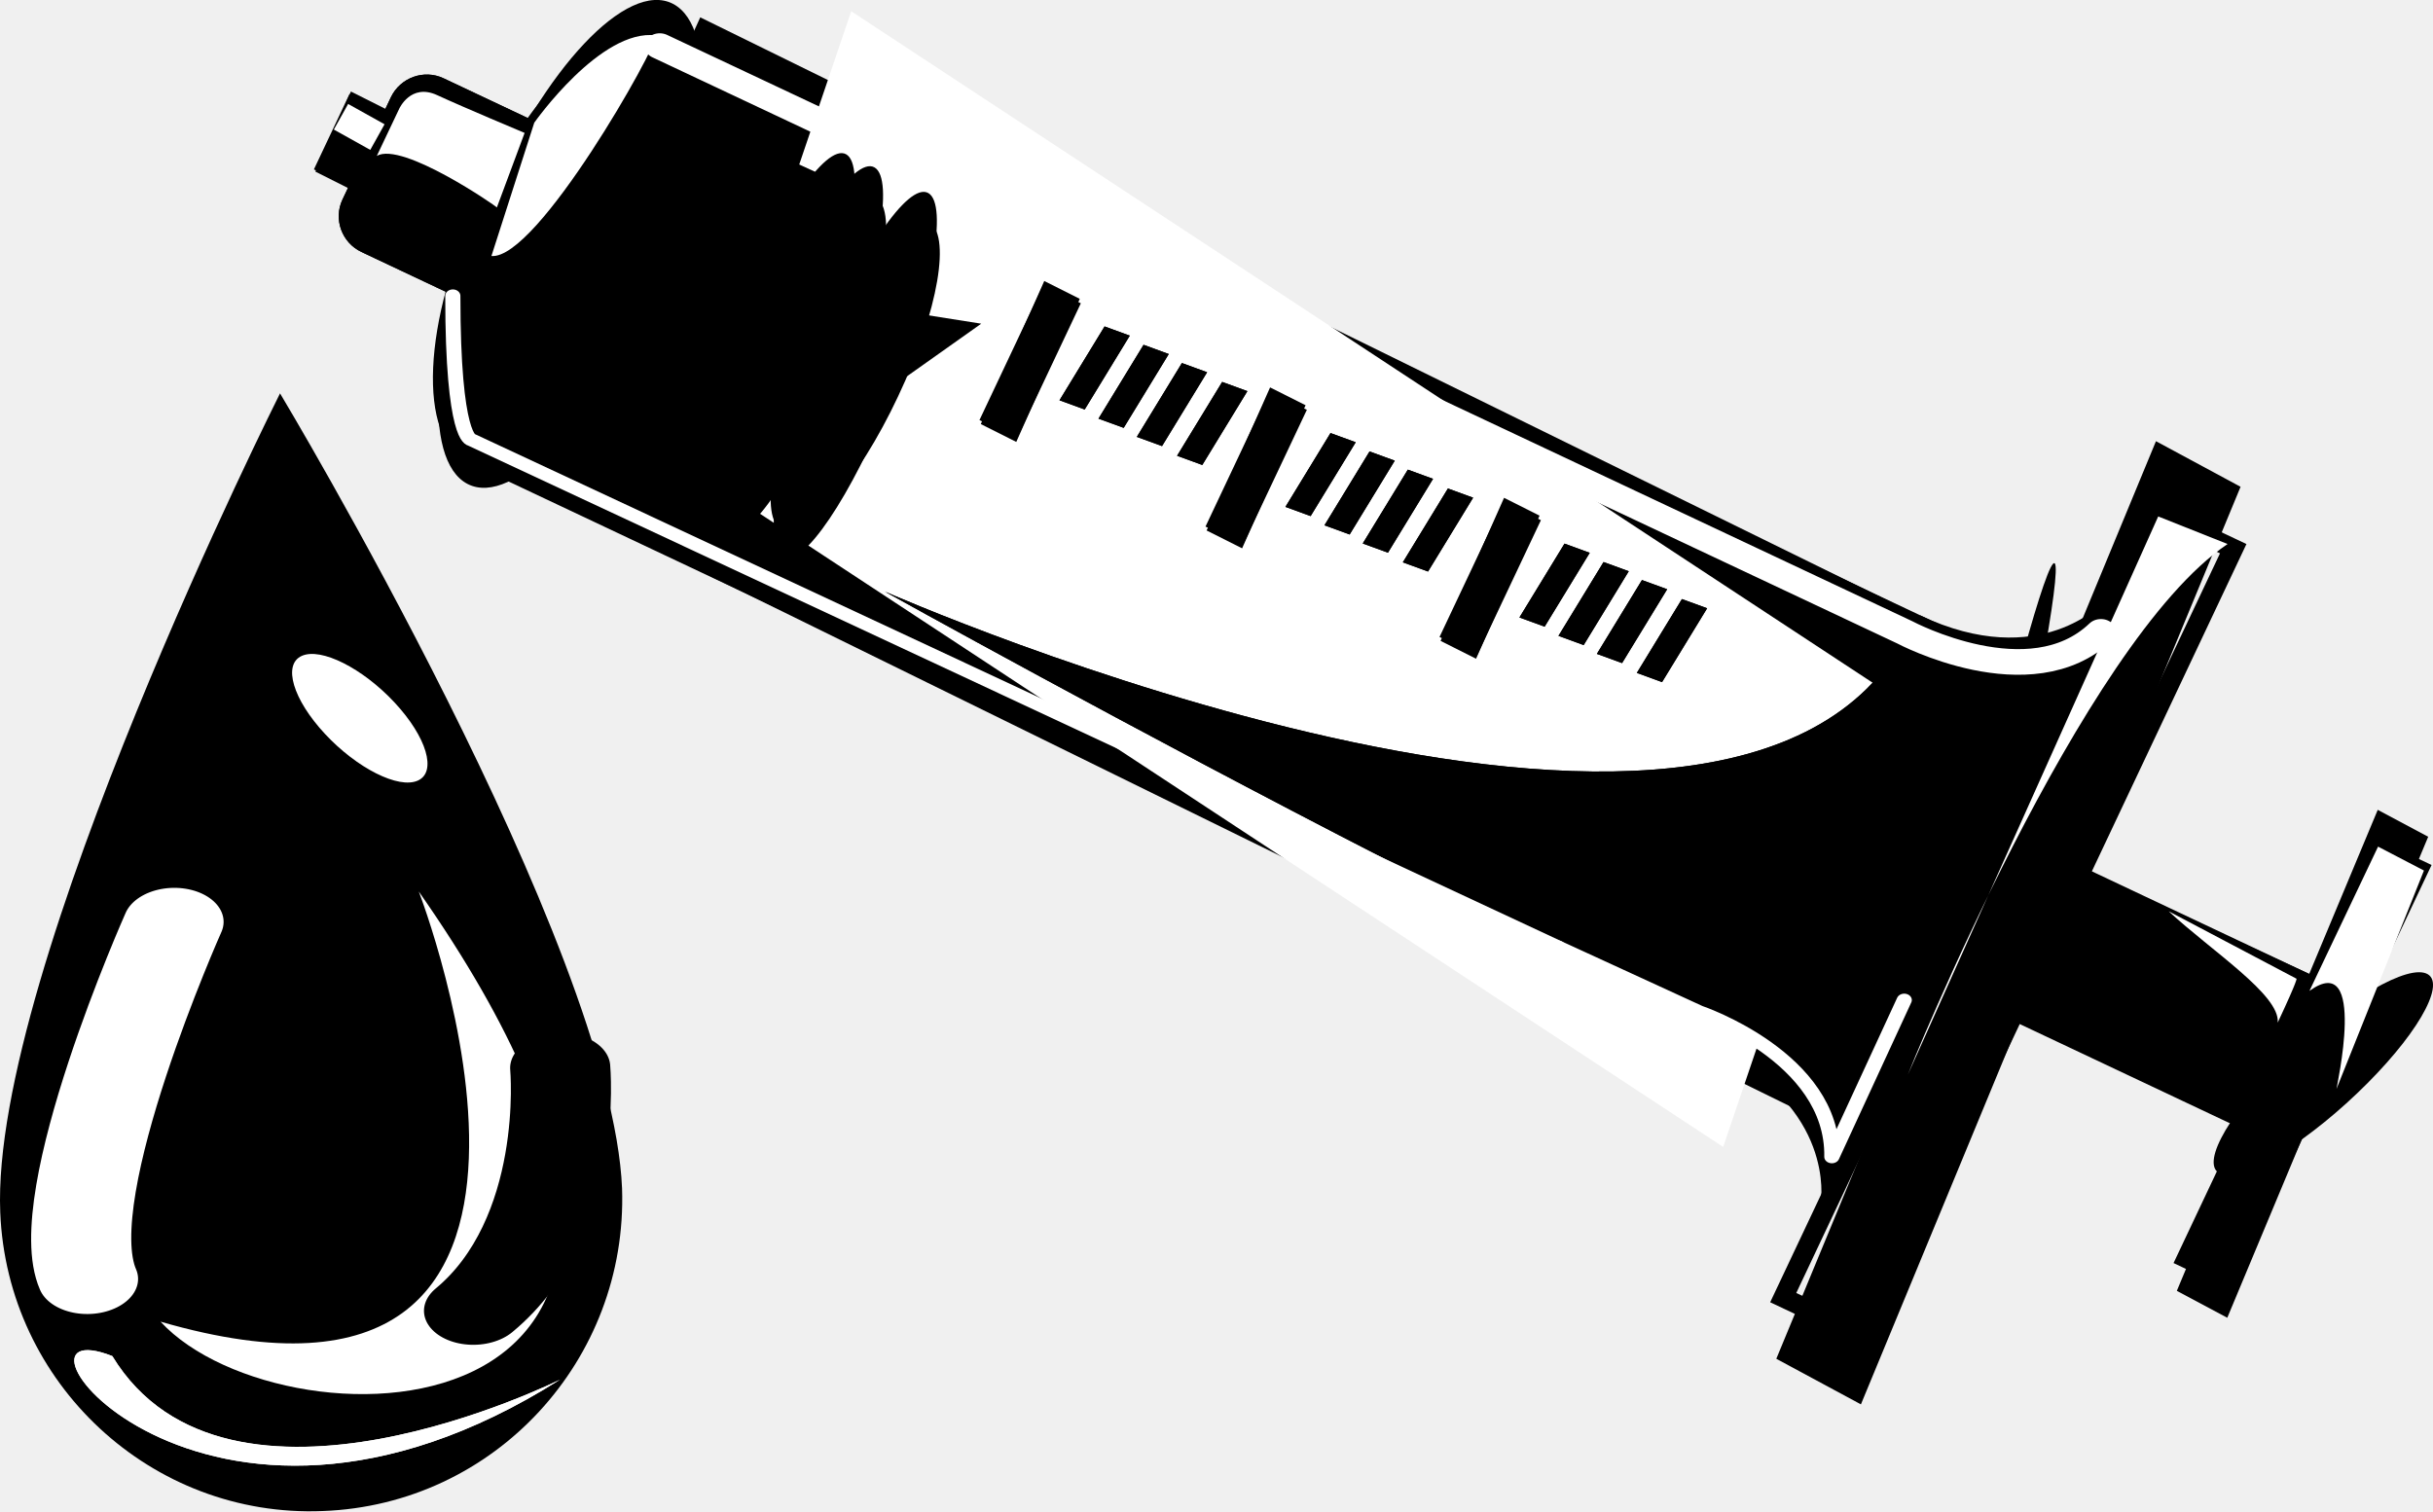
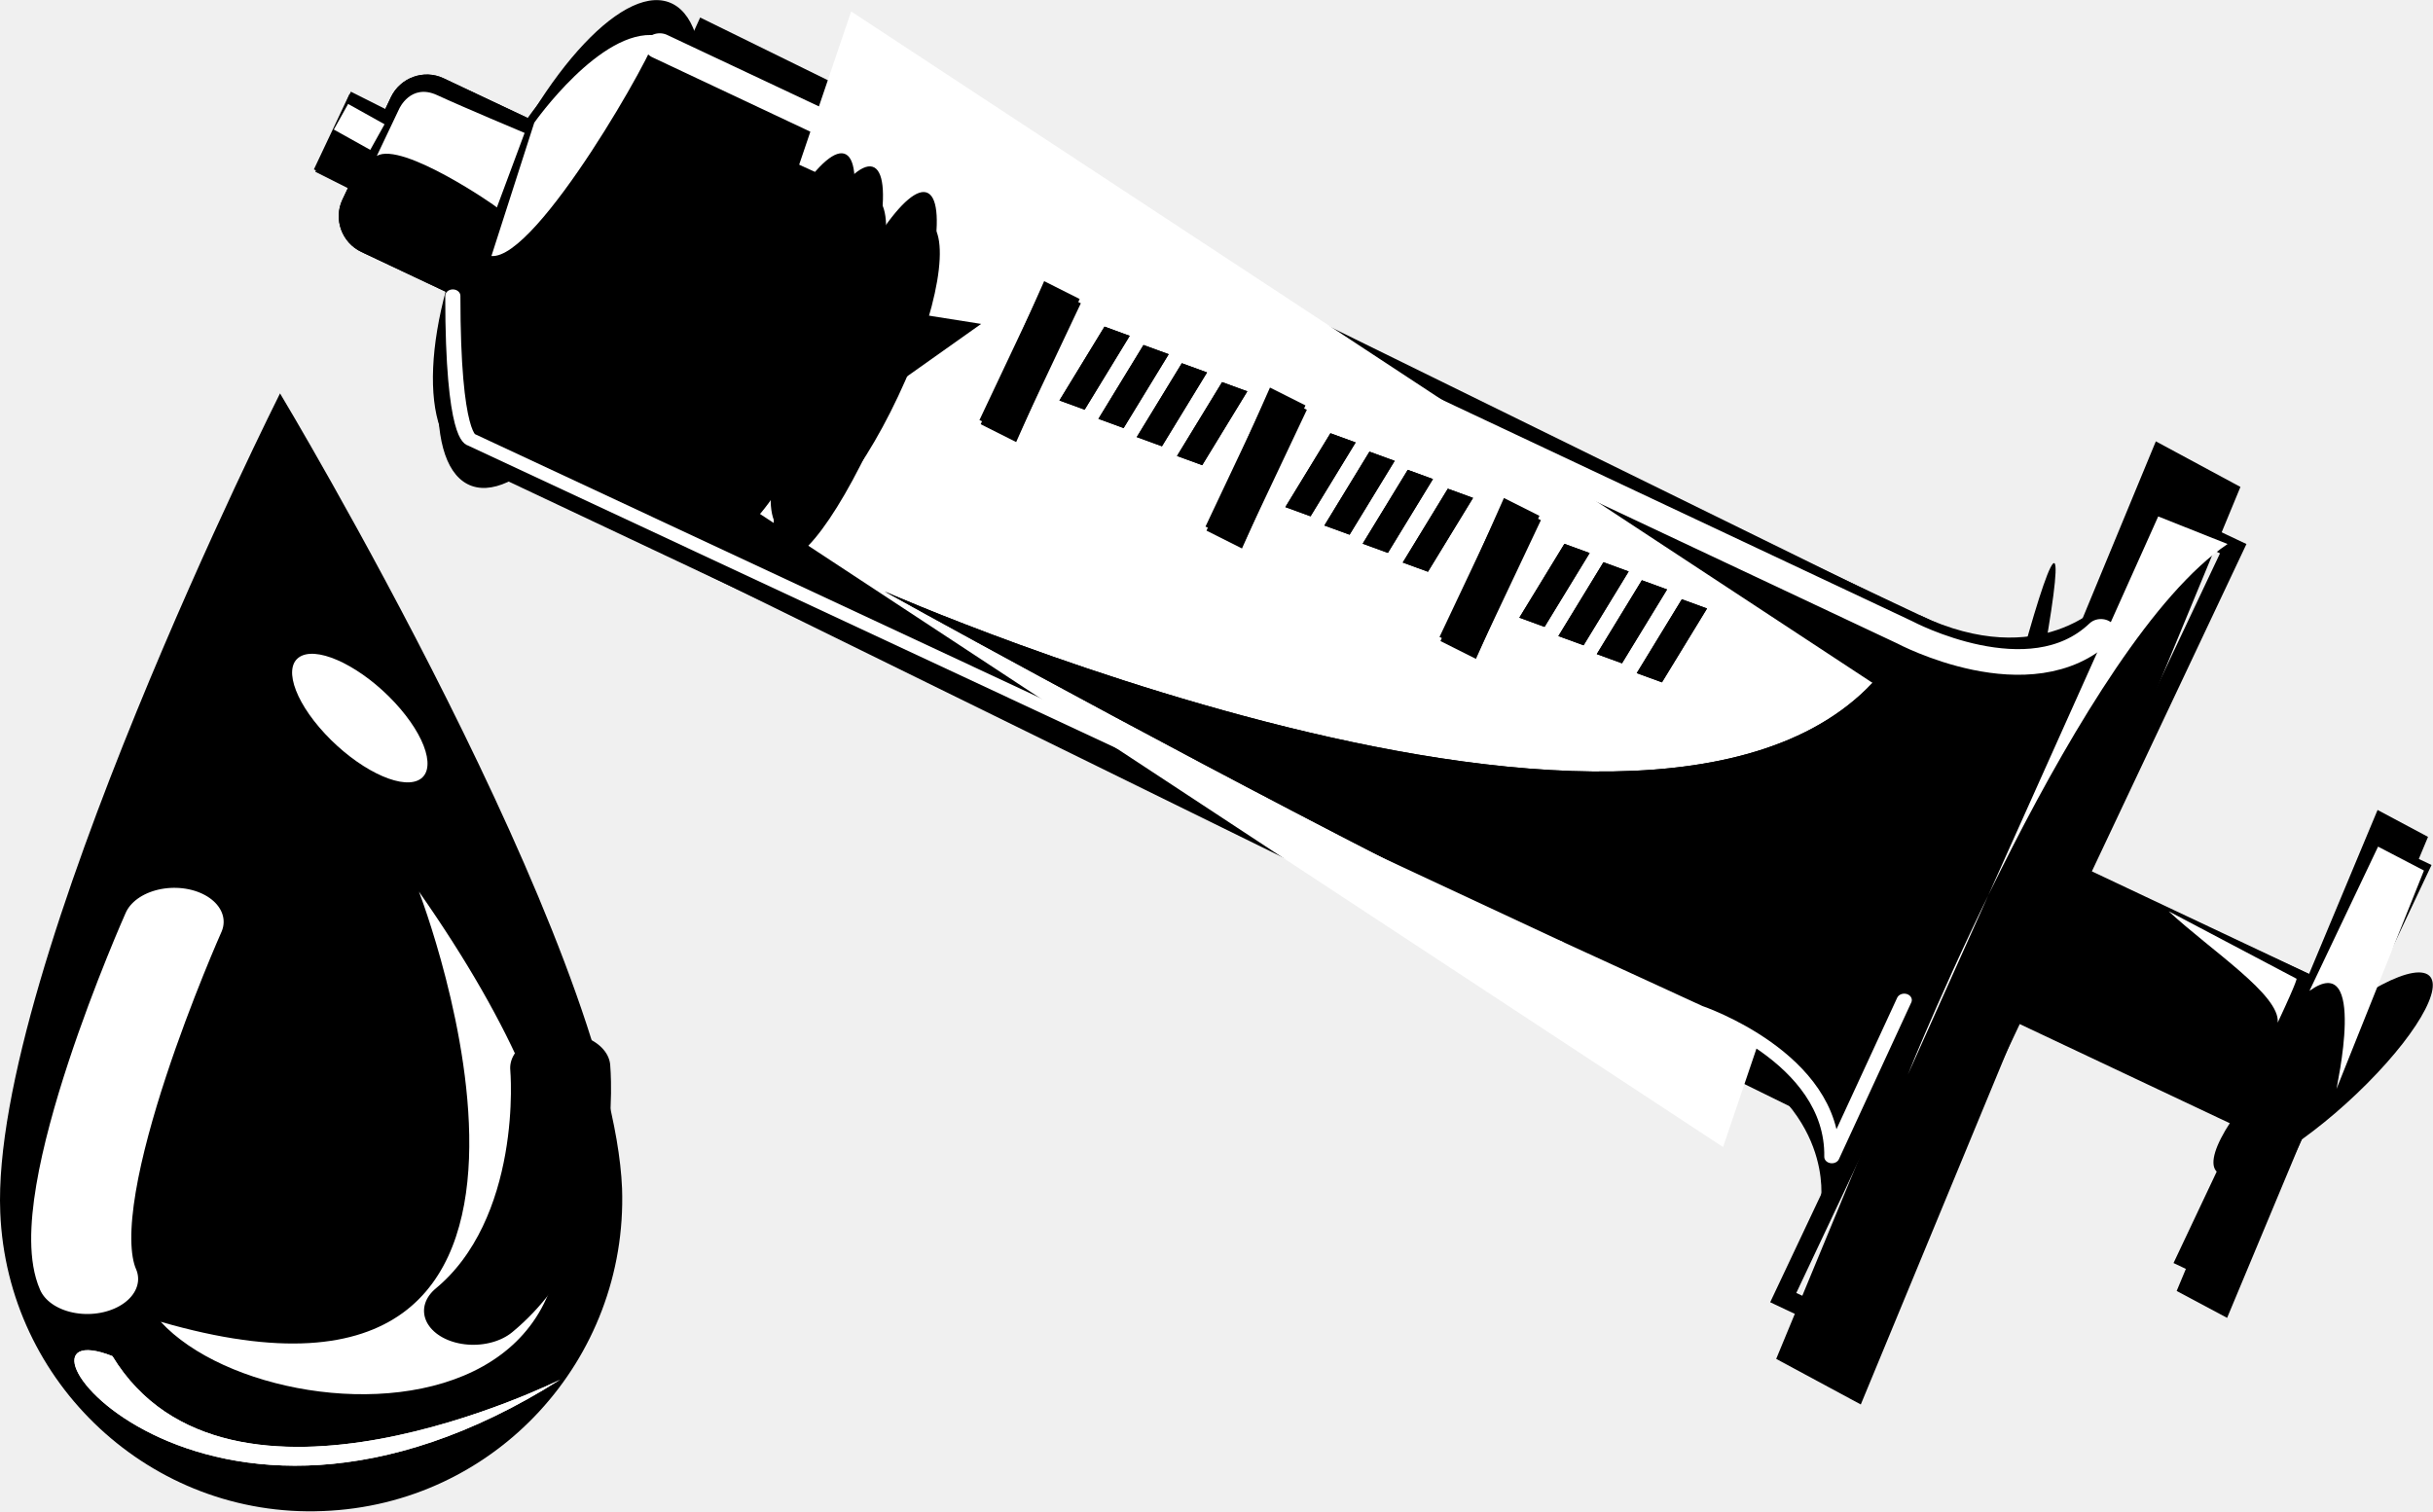
- <svg xmlns="http://www.w3.org/2000/svg" version="1.1" id="Layer_1" x="0px" y="0px" viewBox="0 0 620.554 385.554" xml:space="preserve" width="620.554" height="385.555">
-   <defs id="defs912" />
-   <style type="text/css" id="style651">
- 	.st0{fill:none;}
- 	.st1{fill-rule:evenodd;clip-rule:evenodd;}
- 	.st2{fill-rule:evenodd;clip-rule:evenodd;fill:#FFFFFF;}
- 	.st3{fill:none;stroke:#FFFFFF;stroke-width:22.3;stroke-linecap:round;stroke-linejoin:round;stroke-miterlimit:1.5;}
- 	.st4{fill:none;stroke:#000000;stroke-width:22.3;stroke-linecap:round;stroke-linejoin:round;stroke-miterlimit:1.5;}
- 	.st5{fill:none;stroke:#FFFFFF;stroke-width:5.02;stroke-linecap:round;stroke-linejoin:round;stroke-miterlimit:10;}
- 	.st6{fill:none;stroke:#FFFFFF;stroke-width:2.513;stroke-linecap:round;stroke-linejoin:round;stroke-miterlimit:10;}
- </style>
-   <g transform="matrix(0.926903,0,0,0.964159,-309.7568,1022.358)" id="g659">
-     <rect x="618.8" y="-1113.9" transform="matrix(0.427,-0.9043,0.9043,0.427,1213.37,99.2617)" class="st1" width="132.5" height="412.3" id="rect655" />
-     <path class="st1" d="m 519.4,-1053.3 -56.6,115.2 387.8,176 56.6,-115.2 z m 2.6,6.9 378,171.6 -52,105.7 -378,-171.5 z" id="path657" />
+ <svg xmlns="http://www.w3.org/2000/svg" xml:space="preserve" id="Layer_1" width="620.554" height="385.555" x="0" y="0" version="1.1" viewBox="0 0 620.554 385.554">
+   <style id="style651" type="text/css">.st1,.st2{fill-rule:evenodd;clip-rule:evenodd}.st2{fill:#fff}.st6{fill:none;stroke:#fff;stroke-width:2.513;stroke-linecap:round;stroke-linejoin:round;stroke-miterlimit:10}</style>
+   <g id="g659" transform="matrix(.9269 0 0 .96416 -309.757 1022.358)">
+     <path id="rect655" d="M618.8-1113.9h132.5v412.3H618.8z" class="st1" transform="rotate(-64.724 684.976 -907.718)" />
+     <path id="path657" d="m519.4-1053.3-56.6 115.2 387.8 176 56.6-115.2zm2.6 6.9 378 171.6-52 105.7-378-171.5z" class="st1" />
  </g>
-   <g transform="matrix(0.65001,0,0,0.692082,-158.7358,1386.758)" id="g663">
-     <path class="st1" d="m 958.7,-1561.1 c 0,0 5.7,-34.5 -41.6,-55.5 11,-42.9 31.9,-27.2 31.9,-27.2 l 37.7,43.4 z" id="path661" />
+   <g id="g663" transform="matrix(.65001 0 0 .69208 -158.736 1386.758)">
+     <path id="path661" d="M958.7-1561.1s5.7-34.5-41.6-55.5c11-42.9 31.9-27.2 31.9-27.2l37.7 43.4z" class="st1" />
  </g>
-   <g transform="matrix(-0.65001,0,0,0.692082,738.3131,1386.758)" id="g667">
-     <path class="st1" d="m 310.3,-1782 c 0,0 24.7,26.1 72.1,5.1 28.3,35.3 2.1,40.4 2.1,40.4 l -59.6,-0.2 z" id="path665" />
+   <g id="g667" transform="matrix(-.65001 0 0 .69208 738.313 1386.758)">
+     <path id="path665" d="M310.3-1782s24.7 26.1 72.1 5.1c28.3 35.3 2.1 40.4 2.1 40.4l-59.6-.2z" class="st1" />
  </g>
-   <g transform="matrix(1.07886,0,0,1.19008,-423.5149,880.9484)" id="g673">
-     <ellipse transform="matrix(0.427,-0.9043,0.9043,0.427,924.246,82.7005)" class="st1" cx="527.4" cy="-687.9" rx="56.9" ry="21.7" id="ellipse669" />
-     <path class="st1" d="m 505.8,-697.1 c 13.4,-25.7 34,-42.5 45.9,-37.4 11.9,5.1 10.7,30.2 -2.7,55.9 -13.4,25.7 -34,42.5 -45.9,37.4 -11.9,-5.1 -10.7,-30.2 2.7,-55.9 z m 4.2,1.8 c 7.6,-14.7 17.6,-26.3 26.9,-32.2 4.8,-3.1 9.3,-4.7 12.8,-3.2 3.5,1.5 4.9,5.6 5.4,11 0.9,10.2 -2.7,24.6 -10.3,39.3 -7.6,14.7 -17.6,26.3 -26.9,32.2 -4.8,3.1 -9.3,4.7 -12.8,3.2 -3.5,-1.5 -4.9,-5.6 -5.4,-11 -0.9,-10.3 2.6,-24.7 10.3,-39.3 z" id="path671" />
+   <g id="g673" transform="matrix(1.07886 0 0 1.19008 -423.515 880.948)">
+     <ellipse id="ellipse669" cx="527.4" cy="-687.9" class="st1" rx="56.9" ry="21.7" transform="rotate(-64.724 527.353 -687.88)" />
+     <path id="path671" d="M505.8-697.1c13.4-25.7 34-42.5 45.9-37.4s10.7 30.2-2.7 55.9-34 42.5-45.9 37.4-10.7-30.2 2.7-55.9m4.2 1.8c7.6-14.7 17.6-26.3 26.9-32.2 4.8-3.1 9.3-4.7 12.8-3.2s4.9 5.6 5.4 11c.9 10.2-2.7 24.6-10.3 39.3s-17.6 26.3-26.9 32.2c-4.8 3.1-9.3 4.7-12.8 3.2s-4.9-5.6-5.4-11c-.9-10.3 2.6-24.7 10.3-39.3" class="st1" />
  </g>
-   <g transform="matrix(0.926903,0,0,0.986897,-315.7403,996.5083)" id="g679">
-     <path class="st1" d="m 462.7,-989.5 c -5.4,-2.4 -11.9,-0.2 -14.5,4.9 -3.9,7.7 -9.4,18.7 -13.3,26.4 -2.6,5.1 -0.2,11.2 5.2,13.6 11.3,5 28.2,12.5 28.2,12.5 l 22.6,-44.9 z" id="path675" />
-     <path class="st1" d="m 462.7,-989.5 c -5.4,-2.4 -11.9,-0.2 -14.5,4.9 -3.9,7.7 -9.4,18.7 -13.3,26.4 -2.6,5.1 -0.2,11.2 5.2,13.6 11.3,5 28.2,12.5 28.2,12.5 l 22.6,-44.9 z m -2.3,4.6 23.3,10.3 -18,35.7 -23.3,-10.3 c -2.7,-1.2 -3.9,-4.3 -2.6,-6.9 l 13.3,-26.4 c 1.3,-2.6 4.5,-3.7 7.3,-2.4 z" id="path677" />
+   <g id="g679" transform="matrix(.9269 0 0 .9869 -315.74 996.508)">
+     <path id="path675" d="M462.7-989.5c-5.4-2.4-11.9-.2-14.5 4.9-3.9 7.7-9.4 18.7-13.3 26.4-2.6 5.1-.2 11.2 5.2 13.6 11.3 5 28.2 12.5 28.2 12.5l22.6-44.9z" class="st1" />
+     <path id="path677" d="M462.7-989.5c-5.4-2.4-11.9-.2-14.5 4.9-3.9 7.7-9.4 18.7-13.3 26.4-2.6 5.1-.2 11.2 5.2 13.6 11.3 5 28.2 12.5 28.2 12.5l22.6-44.9zm-2.3 4.6 23.3 10.3-18 35.7-23.3-10.3c-2.7-1.2-3.9-4.3-2.6-6.9l13.3-26.4c1.3-2.6 4.5-3.7 7.3-2.4" class="st1" />
  </g>
-   <g transform="matrix(0.926903,0,0,0.986897,-318.0431,1026.168)" id="g685">
-     <rect x="429.4" y="-1009.6" transform="matrix(0.427,-0.9043,0.9043,0.427,1159.535,-176.0226)" class="st1" width="22.9" height="13.5" id="rect681" />
-     <path class="st1" d="m 439.3,-1015.5 -9.8,19.5 13,5.8 9.8,-19.5 z m 2.6,6.8 3.2,1.4 -5.2,10.3 -3.2,-1.4 z" id="path683" />
+   <g id="g685" transform="matrix(.9269 0 0 .9869 -318.043 1026.168)">
+     <path id="rect681" d="M429.4-1009.6h22.9v13.5h-22.9z" class="st1" transform="rotate(-64.724 440.86 -1002.878)" />
+     <path id="path683" d="m439.3-1015.5-9.8 19.5 13 5.8 9.8-19.5zm2.6 6.8 3.2 1.4-5.2 10.3-3.2-1.4z" class="st1" />
  </g>
-   <g transform="matrix(0.926903,0,0,0.906565,-314.3506,1093.848)" id="g691">
-     <rect x="911.2" y="-960.1" transform="matrix(0.427,-0.9043,0.9043,0.427,1372.505,314.5318)" class="st1" width="46.5" height="68.8" id="rect687" />
-     <path class="st1" d="m 913.9,-961.8 -19.8,43 60.9,29.4 19.8,-43 z m 2.6,7.4 51.1,24.6 -15.2,32.9 -51.1,-24.6 z" id="path689" />
+   <g id="g691" transform="matrix(.9269 0 0 .90656 -314.35 1093.848)">
+     <path id="rect687" d="M911.2-960.1h46.5v68.8h-46.5z" class="st1" transform="rotate(-64.724 934.387 -925.644)" />
+     <path id="path689" d="m913.9-961.8-19.8 43 60.9 29.4 19.8-43zm2.6 7.4 51.1 24.6-15.2 32.9-51.1-24.6z" class="st1" />
  </g>
-   <g transform="matrix(0.872808,0,0,0.986897,-262.4803,1008.018)" id="g697">
-     <rect x="904.8" y="-754.5" transform="matrix(0.427,-0.9043,0.9043,0.427,1232.805,452.6659)" class="st1" width="137.5" height="16.3" id="rect693" />
-     <path class="st1" d="m 994.6,-804.8 -58.7,109.9 16.7,7 58.7,-109.9 z m 2.7,6.8 6.3,2.6 -53.8,100.7 -6.3,-2.6 z" id="path695" />
+   <g id="g697" transform="matrix(.8728 0 0 .9869 -262.48 1008.018)">
+     <path id="rect693" d="M904.8-754.5h137.5v16.3H904.8z" class="st1" transform="rotate(-64.724 973.528 -746.357)" />
+     <path id="path695" d="m994.6-804.8-58.7 109.9 16.7 7 58.7-109.9zm2.7 6.8 6.3 2.6-53.8 100.7-6.3-2.6z" class="st1" />
  </g>
-   <g transform="matrix(1.45687,0,0,0.690828,-692.7088,1389.378)" id="g701">
-     <ellipse transform="matrix(0.427,-0.9043,0.9043,0.427,1965.612,-127.4968)" class="st1" cx="882.2" cy="-1614.6" rx="41.2" ry="8.5" id="ellipse699" />
+   <g id="g701" transform="matrix(1.45687 0 0 .69083 -692.709 1389.378)">
+     <ellipse id="ellipse699" cx="882.2" cy="-1614.6" class="st1" rx="41.2" ry="8.5" transform="rotate(-64.724 882.169 -1614.61)" />
  </g>
-   <g transform="matrix(0.864577,0,0,0.986897,-260.827,1009.138)" id="g707">
-     <rect x="763" y="-797.7" transform="matrix(0.427,-0.9043,0.9043,0.427,1221.266,359.311)" class="st1" width="262.3" height="27.6" id="rect703" />
-     <path class="st1" d="m 935.9,-893.7 -112,207.8 28.5,11.8 112,-207.8 z m 2.7,6.8 18,7.4 c 0,0 -90.8,168.4 -107,198.6 l -18,-7.4 z" id="path705" />
+   <g id="g707" transform="matrix(.86458 0 0 .9869 -260.827 1009.138)">
+     <path id="rect703" d="M763-797.7h262.3v27.6H763z" class="st1" transform="rotate(-64.724 894.102 -783.928)" />
+     <path id="path705" d="m935.9-893.7-112 207.8 28.5 11.8 112-207.8zm2.7 6.8 18 7.4s-90.8 168.4-107 198.6l-18-7.4z" class="st1" />
  </g>
-   <g transform="matrix(0.703211,0,0,0.979255,-163.9589,1012.838)" id="g711">
-     <rect x="633.8" y="-1089.5" transform="matrix(0.427,-0.9043,0.9043,0.427,1199.919,126.8161)" class="st2" width="132.5" height="412.3" id="rect709" />
+   <g id="g711" transform="matrix(.70321 0 0 .97925 -163.959 1012.838)">
+     <path id="rect709" d="M633.8-1089.5h132.5v412.3H633.8z" class="st2" transform="rotate(-64.724 699.991 -883.328)" />
  </g>
-   <g id="g745" transform="translate(-309.7568,-142.4117)">
-     <g transform="matrix(0.8668,0,0,0.83943,38.9428,1174.96)" id="g715">
-       <rect x="467.3" y="-1164.8" transform="matrix(0.427,-0.9043,0.9043,0.427,1326.191,-184.4743)" class="st1" width="100.5" height="52.4" id="rect713" />
+   <g id="g745" transform="translate(-309.757 -142.412)">
+     <g id="g715" transform="matrix(.8668 0 0 .83943 38.943 1174.96)">
+       <path id="rect713" d="M467.3-1164.8h100.5v52.4H467.3z" class="st1" transform="rotate(-64.724 517.517 -1138.595)" />
    </g>
-     <g transform="matrix(0.8668,0,0,0.290039,38.9428,1664.72)" id="g719">
-       <rect x="505.9" y="-4955.7" transform="matrix(0.427,-0.9043,0.9043,0.427,4776.28,-2321.852)" class="st1" width="100.5" height="52.4" id="rect717" />
+     <g id="g719" transform="matrix(.8668 0 0 .29004 38.943 1664.72)">
+       <path id="rect717" d="M505.9-4955.7h100.5v52.4H505.9z" class="st1" transform="rotate(-64.724 556.1 -4929.349)" />
    </g>
-     <g transform="matrix(0.8668,0,0,1.1667,38.9428,913.521)" id="g725">
-       <ellipse transform="matrix(0.427,-0.9043,0.9043,0.427,829.3146,103.513)" class="st1" cx="496.3" cy="-602.6" rx="50.3" ry="11.9" id="ellipse721" />
-       <path class="st1" d="m 481.9,-607.7 c 11.8,-18.6 27.9,-31.5 35.9,-28.7 8,2.8 4.9,20.2 -7,38.8 -11.8,18.6 -27.9,31.5 -35.9,28.7 -8,-2.7 -4.9,-20.1 7,-38.8 z m 5.2,1.9 c 6.7,-10.5 14.8,-19.2 21.8,-23.8 1.6,-1 3.1,-1.8 4.5,-2.4 0.5,-0.2 0.9,-0.3 1.3,-0.4 0.2,0 0.4,-0.2 0.6,-0.1 0.2,0.1 0.2,0.3 0.3,0.4 0.2,0.3 0.3,0.6 0.4,1 0.4,1.1 0.5,2.5 0.4,4.1 -0.3,7 -4.1,17.1 -10.8,27.6 -6.7,10.5 -14.8,19.2 -21.8,23.8 -1.6,1 -3.1,1.8 -4.5,2.4 -0.5,0.2 -0.9,0.3 -1.3,0.4 -0.2,0 -0.4,0.2 -0.6,0.1 -0.2,-0.1 -0.2,-0.3 -0.3,-0.4 -0.2,-0.3 -0.3,-0.6 -0.4,-1 -0.4,-1.1 -0.5,-2.5 -0.4,-4.1 0.3,-7 4.1,-17.1 10.8,-27.6 z" id="path723" />
+     <g id="g725" transform="matrix(.8668 0 0 1.1667 38.943 913.521)">
+       <ellipse id="ellipse721" cx="496.3" cy="-602.6" class="st1" rx="50.3" ry="11.9" transform="rotate(-64.724 496.31 -602.573)" />
+       <path id="path723" d="M481.9-607.7c11.8-18.6 27.9-31.5 35.9-28.7s4.9 20.2-7 38.8c-11.8 18.6-27.9 31.5-35.9 28.7-8-2.7-4.9-20.1 7-38.8m5.2 1.9c6.7-10.5 14.8-19.2 21.8-23.8q2.4-1.5 4.5-2.4c.5-.2.9-.3 1.3-.4.2 0 .4-.2.6-.1s.2.3.3.4c.2.3.3.6.4 1 .4 1.1.5 2.5.4 4.1-.3 7-4.1 17.1-10.8 27.6s-14.8 19.2-21.8 23.8q-2.4 1.5-4.5 2.4c-.5.2-.9.3-1.3.4-.2 0-.4.2-.6.1s-.2-.3-.3-.4c-.2-.3-.3-.6-.4-1-.4-1.1-.5-2.5-.4-4.1.3-7 4.1-17.1 10.8-27.6" class="st1" />
    </g>
-     <g transform="matrix(0.8668,0,0,1.02291,38.9428,1103.95)" id="g731">
-       <ellipse transform="matrix(0.427,-0.9043,0.9043,0.427,1085.222,7.1511)" class="st1" cx="548.3" cy="-852.7" rx="50.3" ry="11.9" id="ellipse727" />
-       <path class="st1" d="m 535.6,-857.7 c 11.8,-21.3 27.1,-36.2 34.1,-33.4 7,2.8 3.1,22.3 -8.8,43.6 -11.8,21.3 -27.1,36.2 -34.1,33.4 -7,-2.9 -3.1,-22.4 8.8,-43.6 z m 31.4,-28.6 c 0.1,0.2 0.1,0.4 0.2,0.6 0.2,1.3 0.3,2.8 0.1,4.6 -0.7,7.8 -4.8,19.3 -11.6,31.4 -6.7,12.1 -14.6,22.1 -21.3,27.6 -1.5,1.2 -2.9,2.2 -4.2,2.8 -0.2,0.1 -0.5,0.2 -0.7,0.3 -0.1,-0.2 -0.1,-0.4 -0.2,-0.6 -0.2,-1.3 -0.3,-2.8 -0.1,-4.6 0.7,-7.8 4.8,-19.3 11.6,-31.4 6.7,-12.1 14.6,-22.1 21.3,-27.6 1.5,-1.2 2.9,-2.2 4.2,-2.8 0.2,-0.1 0.5,-0.2 0.7,-0.3 z" id="path729" />
+     <g id="g731" transform="matrix(.8668 0 0 1.02291 38.943 1103.95)">
+       <ellipse id="ellipse727" cx="548.3" cy="-852.7" class="st1" rx="50.3" ry="11.9" transform="rotate(-64.724 548.23 -852.662)" />
+       <path id="path729" d="M535.6-857.7c11.8-21.3 27.1-36.2 34.1-33.4s3.1 22.3-8.8 43.6c-11.8 21.3-27.1 36.2-34.1 33.4-7-2.9-3.1-22.4 8.8-43.6m31.4-28.6c.1.2.1.4.2.6.2 1.3.3 2.8.1 4.6-.7 7.8-4.8 19.3-11.6 31.4-6.7 12.1-14.6 22.1-21.3 27.6-1.5 1.2-2.9 2.2-4.2 2.8-.2.1-.5.2-.7.3-.1-.2-.1-.4-.2-.6-.2-1.3-.3-2.8-.1-4.6.7-7.8 4.8-19.3 11.6-31.4 6.7-12.1 14.6-22.1 21.3-27.6 1.5-1.2 2.9-2.2 4.2-2.8.2-.1.5-.2.7-.3" class="st1" />
    </g>
-     <g transform="matrix(0.8668,0,0,1.02291,38.9428,1090.86)" id="g737">
-       <ellipse transform="matrix(0.427,-0.9043,0.9043,0.427,1071.889,5.0318)" class="st1" cx="539.9" cy="-843.2" rx="50.3" ry="11.9" id="ellipse733" />
-       <path class="st1" d="m 527.2,-848.3 c 11.8,-21.3 27.1,-36.2 34.1,-33.4 7,2.8 3.1,22.3 -8.8,43.6 -11.8,21.3 -27.1,36.2 -34.1,33.4 -6.9,-2.8 -3,-22.3 8.8,-43.6 z m 31.5,-28.6 c 0.1,0.2 0.1,0.4 0.2,0.6 0.2,1.3 0.3,2.8 0.1,4.6 -0.7,7.8 -4.8,19.3 -11.6,31.4 -6.7,12.1 -14.6,22.1 -21.3,27.6 -1.5,1.2 -2.9,2.2 -4.2,2.8 -0.2,0.1 -0.5,0.2 -0.7,0.3 -0.1,-0.2 -0.1,-0.4 -0.2,-0.6 -0.2,-1.3 -0.3,-2.8 -0.1,-4.6 0.7,-7.8 4.8,-19.3 11.6,-31.4 6.7,-12.1 14.6,-22.1 21.3,-27.6 1.5,-1.2 2.9,-2.2 4.2,-2.8 0.2,-0.1 0.4,-0.2 0.7,-0.3 z" id="path735" />
+     <g id="g737" transform="matrix(.8668 0 0 1.02291 38.943 1090.86)">
+       <ellipse id="ellipse733" cx="539.9" cy="-843.2" class="st1" rx="50.3" ry="11.9" transform="rotate(-64.724 539.891 -843.202)" />
+       <path id="path735" d="M527.2-848.3c11.8-21.3 27.1-36.2 34.1-33.4s3.1 22.3-8.8 43.6c-11.8 21.3-27.1 36.2-34.1 33.4-6.9-2.8-3-22.3 8.8-43.6m31.5-28.6c.1.2.1.4.2.6.2 1.3.3 2.8.1 4.6-.7 7.8-4.8 19.3-11.6 31.4-6.7 12.1-14.6 22.1-21.3 27.6-1.5 1.2-2.9 2.2-4.2 2.8-.2.1-.5.2-.7.3-.1-.2-.1-.4-.2-.6-.2-1.3-.3-2.8-.1-4.6.7-7.8 4.8-19.3 11.6-31.4 6.7-12.1 14.6-22.1 21.3-27.6 1.5-1.2 2.9-2.2 4.2-2.8.2-.1.4-.2.7-.3" class="st1" />
    </g>
-     <g transform="matrix(0.8668,0,0,1.02291,38.9428,1128.85)" id="g743">
-       <ellipse transform="matrix(0.427,-0.9043,0.9043,0.427,1110.585,11.1825)" class="st1" cx="564.1" cy="-870.7" rx="50.3" ry="11.9" id="ellipse739" />
-       <path class="st1" d="m 551.4,-875.7 c 11.8,-21.3 27.1,-36.2 34.1,-33.4 7,2.8 3.1,22.3 -8.8,43.6 -11.8,21.3 -27.1,36.2 -34.1,33.4 -6.9,-2.9 -3,-22.4 8.8,-43.6 z m 31.5,-28.6 c 0.1,0.2 0.1,0.4 0.2,0.6 0.2,1.3 0.3,2.8 0.1,4.6 -0.7,7.8 -4.8,19.3 -11.6,31.4 -6.7,12.1 -14.6,22.1 -21.3,27.6 -1.5,1.2 -2.9,2.2 -4.2,2.8 -0.2,0.1 -0.5,0.2 -0.7,0.3 -0.1,-0.2 -0.1,-0.4 -0.2,-0.6 -0.2,-1.3 -0.3,-2.8 -0.1,-4.6 0.7,-7.8 4.8,-19.3 11.6,-31.4 6.7,-12.1 14.6,-22.1 21.3,-27.6 1.5,-1.2 2.9,-2.2 4.2,-2.8 0.2,-0.1 0.4,-0.2 0.7,-0.3 z" id="path741" />
+     <g id="g743" transform="matrix(.8668 0 0 1.02291 38.943 1128.85)">
+       <ellipse id="ellipse739" cx="564.1" cy="-870.7" class="st1" rx="50.3" ry="11.9" transform="rotate(-64.724 564.091 -870.658)" />
+       <path id="path741" d="M551.4-875.7c11.8-21.3 27.1-36.2 34.1-33.4s3.1 22.3-8.8 43.6c-11.8 21.3-27.1 36.2-34.1 33.4-6.9-2.9-3-22.4 8.8-43.6m31.5-28.6c.1.2.1.4.2.6.2 1.3.3 2.8.1 4.6-.7 7.8-4.8 19.3-11.6 31.4-6.7 12.1-14.6 22.1-21.3 27.6-1.5 1.2-2.9 2.2-4.2 2.8-.2.1-.5.2-.7.3-.1-.2-.1-.4-.2-.6-.2-1.3-.3-2.8-.1-4.6.7-7.8 4.8-19.3 11.6-31.4 6.7-12.1 14.6-22.1 21.3-27.6 1.5-1.2 2.9-2.2 4.2-2.8.2-.1.4-.2.7-.3" class="st1" />
    </g>
  </g>
-   <g transform="matrix(0.926903,0,0,0.986897,-309.7568,1008.018)" id="g751">
-     <rect x="597.2" y="-933.3" transform="matrix(0.427,-0.9043,0.9043,0.427,1193.049,26.7906)" class="st1" width="40.9" height="10.8" id="rect747" />
-     <path class="st1" d="m 621.2,-947.6 -17.5,34.8 10.4,4.6 17.5,-34.8 z m 2.6,6.8 0.6,0.3 -12.9,25.5 -0.6,-0.3 z" id="path749" />
+   <g id="g751" transform="matrix(.9269 0 0 .9869 -309.757 1008.018)">
+     <path id="rect747" d="M597.2-933.3h40.9v10.8h-40.9z" class="st1" transform="rotate(-64.724 617.636 -927.918)" />
+     <path id="path749" d="m621.2-947.6-17.5 34.8 10.4 4.6 17.5-34.8zm2.6 6.8.6.3-12.9 25.5-.6-.3z" class="st1" />
  </g>
-   <g transform="matrix(0.926903,0,0,0.986897,-309.7568,1112.358)" id="g757">
-     <rect x="659.4" y="-1011.5" transform="matrix(0.427,-0.9043,0.9043,0.427,1299.348,38.2093)" class="st1" width="40.9" height="10.8" id="rect753" />
-     <path class="st1" d="m 683.4,-1025.8 -17.5,34.8 10.4,4.6 17.5,-34.8 z m 2.6,6.8 0.6,0.3 -12.9,25.6 -0.6,-0.3 z" id="path755" />
+   <g id="g757" transform="matrix(.9269 0 0 .9869 -309.757 1112.358)">
+     <path id="rect753" d="M659.4-1011.5h40.9v10.8h-40.9z" class="st1" transform="rotate(-64.724 679.793 -1006.079)" />
+     <path id="path755" d="M683.4-1025.8 665.9-991l10.4 4.6 17.5-34.8zm2.6 6.8.6.3-12.9 25.6-.6-.3z" class="st1" />
  </g>
-   <g transform="matrix(0.926903,0,0,0.986897,-309.7568,1220.458)" id="g763">
-     <rect x="723.8" y="-1092.5" transform="matrix(0.427,-0.9043,0.9043,0.427,1409.477,50.0395)" class="st1" width="40.9" height="10.8" id="rect759" />
-     <path class="st1" d="m 747.8,-1106.8 -17.5,34.8 10.4,4.6 17.5,-34.8 z m 2.6,6.8 0.6,0.3 -12.9,25.6 -0.6,-0.3 z" id="path761" />
+   <g id="g763" transform="matrix(.9269 0 0 .9869 -309.757 1220.458)">
+     <path id="rect759" d="M723.8-1092.5h40.9v10.8h-40.9z" class="st1" transform="rotate(-64.724 744.189 -1087.056)" />
+     <path id="path761" d="m747.8-1106.8-17.5 34.8 10.4 4.6 17.5-34.8zm2.6 6.8.6.3-12.9 25.6-.6-.3z" class="st1" />
  </g>
-   <g transform="matrix(0.658479,0,0,0.509366,-117.4648,1428.838)" id="g769">
-     <rect x="582" y="-2626.1" transform="matrix(0.427,-0.9043,0.9043,0.427,2715.04,-956.9988)" class="st1" width="40.9" height="10.8" id="rect765" />
-     <rect x="582" y="-2626.1" transform="matrix(0.427,-0.9043,0.9043,0.427,2715.04,-956.9988)" class="st1" width="40.9" height="10.8" id="rect767" />
+   <g id="g769" transform="matrix(.65848 0 0 .50937 -117.465 1428.838)">
+     <path id="rect765" d="M582-2626.1h40.9v10.8H582z" class="st1" transform="rotate(-64.724 602.39 -2620.639)" />
+     <path id="rect767" d="M582-2626.1h40.9v10.8H582z" class="st1" transform="rotate(-64.724 602.39 -2620.639)" />
  </g>
-   <g transform="matrix(0.658479,0,0,0.509366,-117.4648,1533.168)" id="g775">
-     <rect x="669.5" y="-2777.5" transform="matrix(0.427,-0.9043,0.9043,0.427,2902.102,-964.6569)" class="st1" width="40.9" height="10.8" id="rect771" />
-     <rect x="669.5" y="-2777.5" transform="matrix(0.427,-0.9043,0.9043,0.427,2902.102,-964.6569)" class="st1" width="40.9" height="10.8" id="rect773" />
+   <g id="g775" transform="matrix(.65848 0 0 .50937 -117.465 1533.168)">
+     <path id="rect771" d="M669.5-2777.5h40.9v10.8h-40.9z" class="st1" transform="rotate(-64.724 689.876 -2772.06)" />
+     <path id="rect773" d="M669.5-2777.5h40.9v10.8h-40.9z" class="st1" transform="rotate(-64.724 689.876 -2772.06)" />
  </g>
-   <g transform="matrix(0.658479,0,0,0.509366,-117.4648,1641.278)" id="g781">
-     <rect x="760.1" y="-2934.4" transform="matrix(0.427,-0.9043,0.9043,0.427,3095.942,-972.5924)" class="st1" width="40.9" height="10.8" id="rect777" />
-     <rect x="760.1" y="-2934.4" transform="matrix(0.427,-0.9043,0.9043,0.427,3095.942,-972.5924)" class="st1" width="40.9" height="10.8" id="rect779" />
+   <g id="g781" transform="matrix(.65848 0 0 .50937 -117.465 1641.278)">
+     <path id="rect777" d="M760.1-2934.4H801v10.8h-40.9z" class="st1" transform="rotate(-64.724 780.53 -2928.966)" />
+     <path id="rect779" d="M760.1-2934.4H801v10.8h-40.9z" class="st1" transform="rotate(-64.724 780.53 -2928.966)" />
  </g>
-   <g transform="matrix(0.658479,0,0,0.509366,-117.4648,1446.828)" id="g787">
-     <rect x="597.1" y="-2652.2" transform="matrix(0.427,-0.9043,0.9043,0.427,2747.296,-958.3193)" class="st1" width="40.9" height="10.8" id="rect783" />
-     <rect x="597.1" y="-2652.2" transform="matrix(0.427,-0.9043,0.9043,0.427,2747.296,-958.3193)" class="st1" width="40.9" height="10.8" id="rect785" />
+   <g id="g787" transform="matrix(.65848 0 0 .50937 -117.465 1446.828)">
+     <path id="rect783" d="M597.1-2652.2H638v10.8h-40.9z" class="st1" transform="rotate(-64.724 617.476 -2646.749)" />
+     <path id="rect785" d="M597.1-2652.2H638v10.8h-40.9z" class="st1" transform="rotate(-64.724 617.476 -2646.749)" />
  </g>
-   <g transform="matrix(0.658479,0,0,0.509366,-117.4648,1551.168)" id="g793">
-     <rect x="684.6" y="-2803.6" transform="matrix(0.427,-0.9043,0.9043,0.427,2934.376,-965.9781)" class="st1" width="40.9" height="10.8" id="rect789" />
-     <rect x="684.6" y="-2803.6" transform="matrix(0.427,-0.9043,0.9043,0.427,2934.376,-965.9781)" class="st1" width="40.9" height="10.8" id="rect791" />
+   <g id="g793" transform="matrix(.65848 0 0 .50937 -117.465 1551.168)">
+     <path id="rect789" d="M684.6-2803.6h40.9v10.8h-40.9z" class="st1" transform="rotate(-64.724 704.97 -2798.184)" />
+     <path id="rect791" d="M684.6-2803.6h40.9v10.8h-40.9z" class="st1" transform="rotate(-64.724 704.97 -2798.184)" />
  </g>
-   <g transform="matrix(0.658479,0,0,0.509366,-117.4648,1659.278)" id="g799">
-     <rect x="775.2" y="-2960.5" transform="matrix(0.427,-0.9043,0.9043,0.427,3128.216,-973.9136)" class="st1" width="40.9" height="10.8" id="rect795" />
-     <rect x="775.2" y="-2960.5" transform="matrix(0.427,-0.9043,0.9043,0.427,3128.216,-973.9136)" class="st1" width="40.9" height="10.8" id="rect797" />
+   <g id="g799" transform="matrix(.65848 0 0 .50937 -117.465 1659.278)">
+     <path id="rect795" d="M775.2-2960.5h40.9v10.8h-40.9z" class="st1" transform="rotate(-64.724 795.624 -2955.09)" />
+     <path id="rect797" d="M775.2-2960.5h40.9v10.8h-40.9z" class="st1" transform="rotate(-64.724 795.624 -2955.09)" />
  </g>
-   <g transform="matrix(0.658479,0,0,0.509366,-117.4648,1464.548)" id="g805">
-     <rect x="611.9" y="-2677.9" transform="matrix(0.427,-0.9043,0.9043,0.427,2779.068,-959.62)" class="st1" width="40.9" height="10.8" id="rect801" />
-     <rect x="611.9" y="-2677.9" transform="matrix(0.427,-0.9043,0.9043,0.427,2779.068,-959.62)" class="st1" width="40.9" height="10.8" id="rect803" />
+   <g id="g805" transform="matrix(.65848 0 0 .50937 -117.465 1464.548)">
+     <path id="rect801" d="M611.9-2677.9h40.9v10.8h-40.9z" class="st1" transform="rotate(-64.724 632.335 -2672.467)" />
+     <path id="rect803" d="M611.9-2677.9h40.9v10.8h-40.9z" class="st1" transform="rotate(-64.724 632.335 -2672.467)" />
  </g>
-   <g transform="matrix(0.658479,0,0,0.509366,-117.4648,1568.878)" id="g811">
-     <rect x="699.4" y="-2829.3" transform="matrix(0.427,-0.9043,0.9043,0.427,2966.13,-967.2781)" class="st1" width="40.9" height="10.8" id="rect807" />
-     <rect x="699.4" y="-2829.3" transform="matrix(0.427,-0.9043,0.9043,0.427,2966.13,-967.2781)" class="st1" width="40.9" height="10.8" id="rect809" />
+   <g id="g811" transform="matrix(.65848 0 0 .50937 -117.465 1568.878)">
+     <path id="rect807" d="M699.4-2829.3h40.9v10.8h-40.9z" class="st1" transform="rotate(-64.724 719.82 -2823.888)" />
+     <path id="rect809" d="M699.4-2829.3h40.9v10.8h-40.9z" class="st1" transform="rotate(-64.724 719.82 -2823.888)" />
  </g>
-   <g transform="matrix(0.658479,0,0,0.509366,-117.4648,1676.988)" id="g817">
-     <rect x="790.1" y="-2986.2" transform="matrix(0.427,-0.9043,0.9043,0.427,3159.97,-975.2136)" class="st1" width="40.9" height="10.8" id="rect813" />
-     <rect x="790.1" y="-2986.2" transform="matrix(0.427,-0.9043,0.9043,0.427,3159.97,-975.2136)" class="st1" width="40.9" height="10.8" id="rect815" />
+   <g id="g817" transform="matrix(.65848 0 0 .50937 -117.465 1676.988)">
+     <path id="rect813" d="M790.1-2986.2H831v10.8h-40.9z" class="st1" transform="rotate(-64.724 810.475 -2980.795)" />
+     <path id="rect815" d="M790.1-2986.2H831v10.8h-40.9z" class="st1" transform="rotate(-64.724 810.475 -2980.795)" />
  </g>
-   <g transform="matrix(0.658479,0,0,0.509366,-117.4648,1483.098)" id="g823">
-     <rect x="627.5" y="-2704.8" transform="matrix(0.427,-0.9043,0.9043,0.427,2812.328,-960.9816)" class="st1" width="40.9" height="10.8" id="rect819" />
-     <rect x="627.5" y="-2704.8" transform="matrix(0.427,-0.9043,0.9043,0.427,2812.328,-960.9816)" class="st1" width="40.9" height="10.8" id="rect821" />
+   <g id="g823" transform="matrix(.65848 0 0 .50937 -117.465 1483.098)">
+     <path id="rect819" d="M627.5-2704.8h40.9v10.8h-40.9z" class="st1" transform="rotate(-64.724 647.89 -2699.39)" />
+     <path id="rect821" d="M627.5-2704.8h40.9v10.8h-40.9z" class="st1" transform="rotate(-64.724 647.89 -2699.39)" />
  </g>
-   <g transform="matrix(0.658479,0,0,0.509366,-117.4648,1587.438)" id="g829">
-     <rect x="715" y="-2856.3" transform="matrix(0.427,-0.9043,0.9043,0.427,2999.408,-968.6404)" class="st1" width="40.9" height="10.8" id="rect825" />
-     <rect x="715" y="-2856.3" transform="matrix(0.427,-0.9043,0.9043,0.427,2999.408,-968.6404)" class="st1" width="40.9" height="10.8" id="rect827" />
+   <g id="g829" transform="matrix(.65848 0 0 .50937 -117.465 1587.438)">
+     <path id="rect825" d="M715-2856.3h40.9v10.8H715z" class="st1" transform="rotate(-64.724 735.383 -2850.825)" />
+     <path id="rect827" d="M715-2856.3h40.9v10.8H715z" class="st1" transform="rotate(-64.724 735.383 -2850.825)" />
  </g>
-   <g transform="matrix(0.658479,0,0,0.509366,-117.4648,1695.548)" id="g835">
-     <rect x="805.6" y="-3013.2" transform="matrix(0.427,-0.9043,0.9043,0.427,3193.248,-976.5759)" class="st1" width="40.9" height="10.8" id="rect831" />
-     <rect x="805.6" y="-3013.2" transform="matrix(0.427,-0.9043,0.9043,0.427,3193.248,-976.5759)" class="st1" width="40.9" height="10.8" id="rect833" />
+   <g id="g835" transform="matrix(.65848 0 0 .50937 -117.465 1695.548)">
+     <path id="rect831" d="M805.6-3013.2h40.9v10.8h-40.9z" class="st1" transform="rotate(-64.724 826.038 -3007.732)" />
+     <path id="rect833" d="M805.6-3013.2h40.9v10.8h-40.9z" class="st1" transform="rotate(-64.724 826.038 -3007.732)" />
  </g>
-   <g transform="matrix(0.926903,0,0,1.91373,-309.7568,-177.4226)" id="g841">
-     <ellipse transform="matrix(0.427,-0.9043,0.9043,0.427,310.268,916.2879)" class="st1" cx="878.1" cy="213.3" rx="50.3" ry="3.9" id="ellipse837" />
-     <path class="st1" d="m 870.9,211.7 c 11.8,-12.1 24.7,-21.3 28.7,-20.4 4,0.9 -2.4,11.5 -14.2,23.7 -11.8,12.1 -24.7,21.3 -28.7,20.4 -4,-1 2.3,-11.6 14.2,-23.7 z m 22.7,-14.3 c -2.4,4.2 -7.1,10.1 -13.2,16.5 -6.2,6.3 -12.6,11.8 -17.9,15.4 2.4,-4.2 7.1,-10.1 13.2,-16.5 6.3,-6.3 12.7,-11.8 17.9,-15.4 z" id="path839" />
+   <g id="g841" transform="matrix(.9269 0 0 1.91373 -309.757 -177.423)">
+     <ellipse id="ellipse837" cx="878.1" cy="213.3" class="st1" rx="50.3" ry="3.9" transform="rotate(-64.724 878.076 213.323)" />
+     <path id="path839" d="M870.9 211.7c11.8-12.1 24.7-21.3 28.7-20.4s-2.4 11.5-14.2 23.7c-11.8 12.1-24.7 21.3-28.7 20.4-4-1 2.3-11.6 14.2-23.7m22.7-14.3c-2.4 4.2-7.1 10.1-13.2 16.5-6.2 6.3-12.6 11.8-17.9 15.4 2.4-4.2 7.1-10.1 13.2-16.5 6.3-6.3 12.7-11.8 17.9-15.4" class="st1" />
  </g>
-   <g transform="matrix(1.53863,0,0,1.30285,-471.1839,906.1684)" id="g847">
-     <path class="st1" d="m 452.9,-579.7 c 0,0 140.6,73.3 169.4,8.5 21,15.9 31.1,23.6 31.1,23.6 0,0 -18.2,52.5 -27.2,64.3 -8.9,11.7 -173.3,-96.4 -173.3,-96.4 z" id="path843" />
-     <path class="st1" d="m 452.9,-579.7 c 0,0 140.6,73.3 169.4,8.5 21,15.9 31.1,23.6 31.1,23.6 0,0 -18.2,52.5 -27.2,64.3 -8.9,11.7 -173.3,-96.4 -173.3,-96.4 z m 171.3,93.3 c -0.4,0 -1.5,0 -2.4,-0.1 -3.7,-0.7 -9.1,-2.8 -15.8,-5.9 -28.1,-13 -77.5,-43.4 -112.2,-65.3 v 0 c 23.8,8.9 53.7,17.5 79.3,17.2 21.9,-0.3 40.6,-7.3 50.4,-25.2 0,0 26,19.7 26,19.7 -4,10.8 -17.7,49 -25.3,59.6 z" id="path845" />
+   <g id="g847" transform="matrix(1.53863 0 0 1.30285 -471.184 906.168)">
+     <path id="path843" d="M452.9-579.7s140.6 73.3 169.4 8.5c21 15.9 31.1 23.6 31.1 23.6s-18.2 52.5-27.2 64.3c-8.9 11.7-173.3-96.4-173.3-96.4" class="st1" />
+     <path id="path845" d="M452.9-579.7s140.6 73.3 169.4 8.5c21 15.9 31.1 23.6 31.1 23.6s-18.2 52.5-27.2 64.3c-8.9 11.7-173.3-96.4-173.3-96.4m171.3 93.3c-.4 0-1.5 0-2.4-.1-3.7-.7-9.1-2.8-15.8-5.9-28.1-13-77.5-43.4-112.2-65.3 23.8 8.9 53.7 17.5 79.3 17.2 21.9-.3 40.6-7.3 50.4-25.2l26 19.7c-4 10.8-17.7 49-25.3 59.6" class="st1" />
  </g>
-   <g transform="matrix(1.67427,-0.0539053,0.0567775,1.26442,-1339.447,-315.2586)" id="g875">
-     <g transform="matrix(1.41632,0,0,1.55702,-1447.82,-457.075)" id="g851">
-       <path class="st1" d="m 1608.5,527.4 c 0,0 -33.9,73.4 -34,104.8 -0.1,22.2 14.8,40.2 33.2,40 18.5,-0.1 33.5,-18.3 33.7,-40.5 0.1,-31.4 -32.9,-104.3 -32.9,-104.3 z" id="path849" />
+   <g id="g875" transform="matrix(1.67427 -.0539 .05678 1.26442 -1339.447 -315.259)">
+     <g id="g851" transform="matrix(1.41632 0 0 1.55702 -1447.82 -457.075)">
+       <path id="path849" d="M1608.5 527.4s-33.9 73.4-34 104.8c-.1 22.2 14.8 40.2 33.2 40 18.5-.1 33.5-18.3 33.7-40.5.1-31.4-32.9-104.3-32.9-104.3" class="st1" />
    </g>
-     <g transform="matrix(0.514491,-0.155425,0.170239,0.46972,-3552.99,-1402.94)" id="g855">
-       <ellipse transform="matrix(-0.9768,0.214,-0.214,-0.9768,14210.814,10589.013)" class="st2" cx="6532.2" cy="6063.7" rx="11.6" ry="30.4" id="ellipse853" />
+     <g id="g855" transform="matrix(.5145 -.15543 .17024 .46972 -3552.99 -1402.94)">
+       <ellipse id="ellipse853" cx="6532.2" cy="6063.7" class="st2" rx="11.6" ry="30.4" transform="scale(-1)rotate(-12.357 -56013.82 60341.753)" />
    </g>
-     <g transform="matrix(0.613676,0,0,0.558827,-2702.39,-3035.14)" id="g859">
-       <path class="st2" d="m 5785.5,6264 c 0,0 48.1,207.6 -68.8,152.1 29.3,50.1 159.3,53.5 68.8,-152.1 z" id="path857" />
+     <g id="g859" transform="matrix(.61368 0 0 .55883 -2702.39 -3035.14)">
+       <path id="path857" d="M5785.5 6264s48.1 207.6-68.8 152.1c29.3 50.1 159.3 53.5 68.8-152.1" class="st2" />
    </g>
-     <g transform="matrix(0.683599,0,0,0.624111,-3119.15,-3594.35)" id="g863">
-       <path class="st3" d="m 5748.5,6512.2 c 0,0 -29.9,87.1 -22.6,114.4" id="path861" />
+     <g id="g863" transform="matrix(.6836 0 0 .62411 -3119.15 -3594.35)">
+       <path id="path861" d="M5748.5 6512.2s-29.9 87.1-22.6 114.4" style="fill:none;stroke:#fff;stroke-width:22.3;stroke-linecap:round;stroke-linejoin:round;stroke-miterlimit:1.5" />
    </g>
-     <g transform="matrix(0.58972,0.315656,-0.345742,0.538402,453.451,-4638.81)" id="g869">
-       <path class="st2" d="m 4737.6,6887 c 0,0 -39.8,81.5 -92,39.7 -33.5,-1 56.2,62.2 92,-39.7 z" id="path865" />
-       <path class="st2" d="m 4737.6,6887 c 0,0 -10,20.4 -26.4,35.5 -16.5,15.1 -39.5,25.1 -65.5,4.2 -33.6,-1 56.1,62.2 91.9,-39.7 z" id="path867" />
+     <g id="g869" transform="matrix(.58972 .31566 -.34574 .5384 453.451 -4638.81)">
+       <path id="path865" d="M4737.6 6887s-39.8 81.5-92 39.7c-33.5-1 56.2 62.2 92-39.7" class="st2" />
+       <path id="path867" d="M4737.6 6887s-10 20.4-26.4 35.5c-16.5 15.1-39.5 25.1-65.5 4.2-33.6-1 56.1 62.2 91.9-39.7" class="st2" />
    </g>
-     <g transform="matrix(0.683599,0,0,0.624111,-3111.16,-3618.66)" id="g873">
-       <path class="st4" d="m 5821.4,6602 c 0,0 1.7,51.6 -21.6,77.5" id="path871" />
+     <g id="g873" transform="matrix(.6836 0 0 .62411 -3111.16 -3618.66)">
+       <path id="path871" d="M5821.4 6602s1.7 51.6-21.6 77.5" style="fill:none;stroke:#000;stroke-width:22.3;stroke-linecap:round;stroke-linejoin:round;stroke-miterlimit:1.5" />
    </g>
  </g>
-   <g transform="matrix(1.53863,0,0,1.30285,-471.1839,906.1684)" id="g879">
-     <path class="st2" d="m 675.5,-589 -11.5,-5.4 -41.5,109.3 c 0,-0.1 28.8,-84.7 53,-103.9 z" id="path877" />
+   <g id="g879" transform="matrix(1.53863 0 0 1.30285 -471.184 906.168)">
+     <path id="path877" d="m675.5-589-11.5-5.4-41.5 109.3c0-.1 28.8-84.7 53-103.9" class="st2" />
  </g>
-   <g transform="matrix(0.7197,0.609413,-0.544932,0.461426,187.8941,940.4184)" id="g883">
-     <rect x="-817.3" y="-901.2" transform="matrix(0.2622,0.965,-0.965,0.2622,-1463.321,122.713)" class="st2" width="10.8" height="11.1" id="rect881" />
+   <g id="g883" transform="matrix(.7197 .60941 -.54493 .46143 187.894 940.418)">
+     <path id="rect881" d="M-817.3-901.2h10.8v11.1h-10.8z" class="st2" transform="rotate(74.799 -811.926 -895.63)" />
  </g>
-   <g transform="matrix(1.53863,0,0,1.30285,-471.1839,906.1684)" id="g887">
-     <path class="st2" d="m 368.7,-665 3.7,-9.2 c 0,0 1.9,-5.1 6.3,-2.7 4.4,2.4 14.5,7.4 14.5,7.4 l -4.6,14.6 c 0.1,-0.1 -15.7,-13 -19.9,-10.1" id="path885" />
+   <g id="g887" transform="matrix(1.53863 0 0 1.30285 -471.184 906.168)">
+     <path id="path885" d="m368.7-665 3.7-9.2s1.9-5.1 6.3-2.7 14.5 7.4 14.5 7.4l-4.6 14.6c.1-.1-15.7-13-19.9-10.1" class="st2" />
  </g>
-   <g transform="matrix(1.53863,0,0,1.30285,-471.1839,906.1684)" id="g891">
-     <path class="st2" d="m 387.7,-645.4 7.1,-26.1 c 0,0 11,-18.5 20.2,-17.1 0.2,2.2 -19.7,44 -27.3,43.2 z" id="path889" />
+   <g id="g891" transform="matrix(1.53863 0 0 1.30285 -471.184 906.168)">
+     <path id="path889" d="m387.7-645.4 7.1-26.1s11-18.5 20.2-17.1c.2 2.2-19.7 44-27.3 43.2" class="st2" />
  </g>
-   <g transform="matrix(1.53863,0,0,1.30285,-471.1839,906.1684)" id="g895">
-     <path class="st5" d="M 415.6,-686.5 622,-571.7 c 0,0 20.8,13.1 32.5,-0.1" id="path893" />
+   <g id="g895" transform="matrix(1.53863 0 0 1.30285 -471.184 906.168)">
+     <path id="path893" d="M415.6-686.5 622-571.7s20.8 13.1 32.5-.1" style="fill:none;stroke:#fff;stroke-width:5.02;stroke-linecap:round;stroke-linejoin:round;stroke-miterlimit:10" />
  </g>
-   <g transform="matrix(1.53863,0,0,1.30285,-471.1839,906.1684)" id="g899">
-     <path class="st6" d="m 564.5,-510.1 23.4,12.7 c 0,0 22.3,8.9 22,28.4 5.3,-13.6 12,-30.7 12,-30.7" id="path897" />
+   <g id="g899" transform="matrix(1.53863 0 0 1.30285 -471.184 906.168)">
+     <path id="path897" d="m564.5-510.1 23.4 12.7s22.3 8.9 22 28.4c5.3-13.6 12-30.7 12-30.7" class="st6" />
  </g>
-   <g transform="matrix(1.53863,0,0,1.30285,-471.1839,906.1684)" id="g903">
-     <path class="st6" d="m 564.5,-510.1 -180.1,-99.3 c 0,0 -3.1,0.1 -3.1,-28.2" id="path901" />
+   <g id="g903" transform="matrix(1.53863 0 0 1.30285 -471.184 906.168)">
+     <path id="path901" d="m564.5-510.1-180.1-99.3s-3.1.1-3.1-28.2" class="st6" />
  </g>
-   <path class="st2" d="m 589.043,252.788 17.5,-36.8 11.7,6.1 -22.3,55.7 c -0.1,0 8,-35.7 -6.9,-25 z" id="path905" />
-   <path class="st2" d="m 553.143,232.488 32.6,17.2 c 0,0 0.5,-0.1 -4.8,11.2 0.7,-7 -16.9,-18.3 -27.8,-28.4 z" id="path907" />
+   <path id="path905" d="m589.043 252.788 17.5-36.8 11.7 6.1-22.3 55.7c-.1 0 8-35.7-6.9-25" class="st2" />
+   <path id="path907" d="m553.143 232.488 32.6 17.2s.5-.1-4.8 11.2c.7-7-16.9-18.3-27.8-28.4" class="st2" />
</svg>
